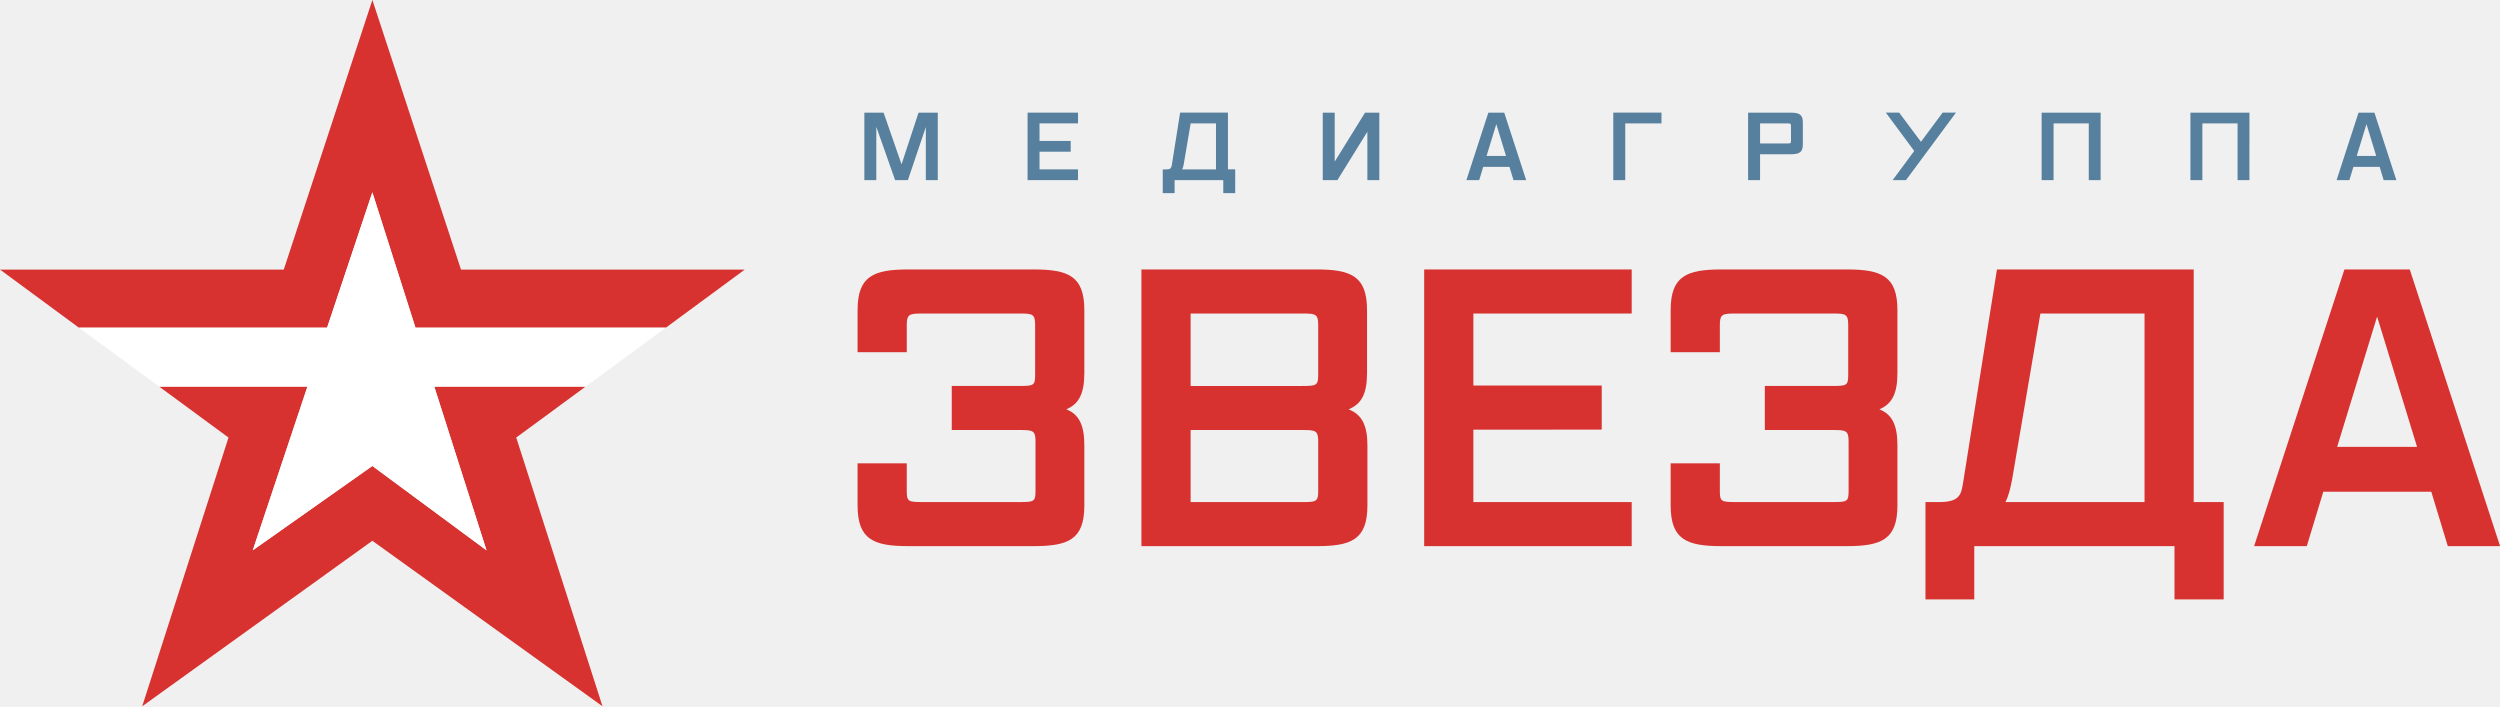
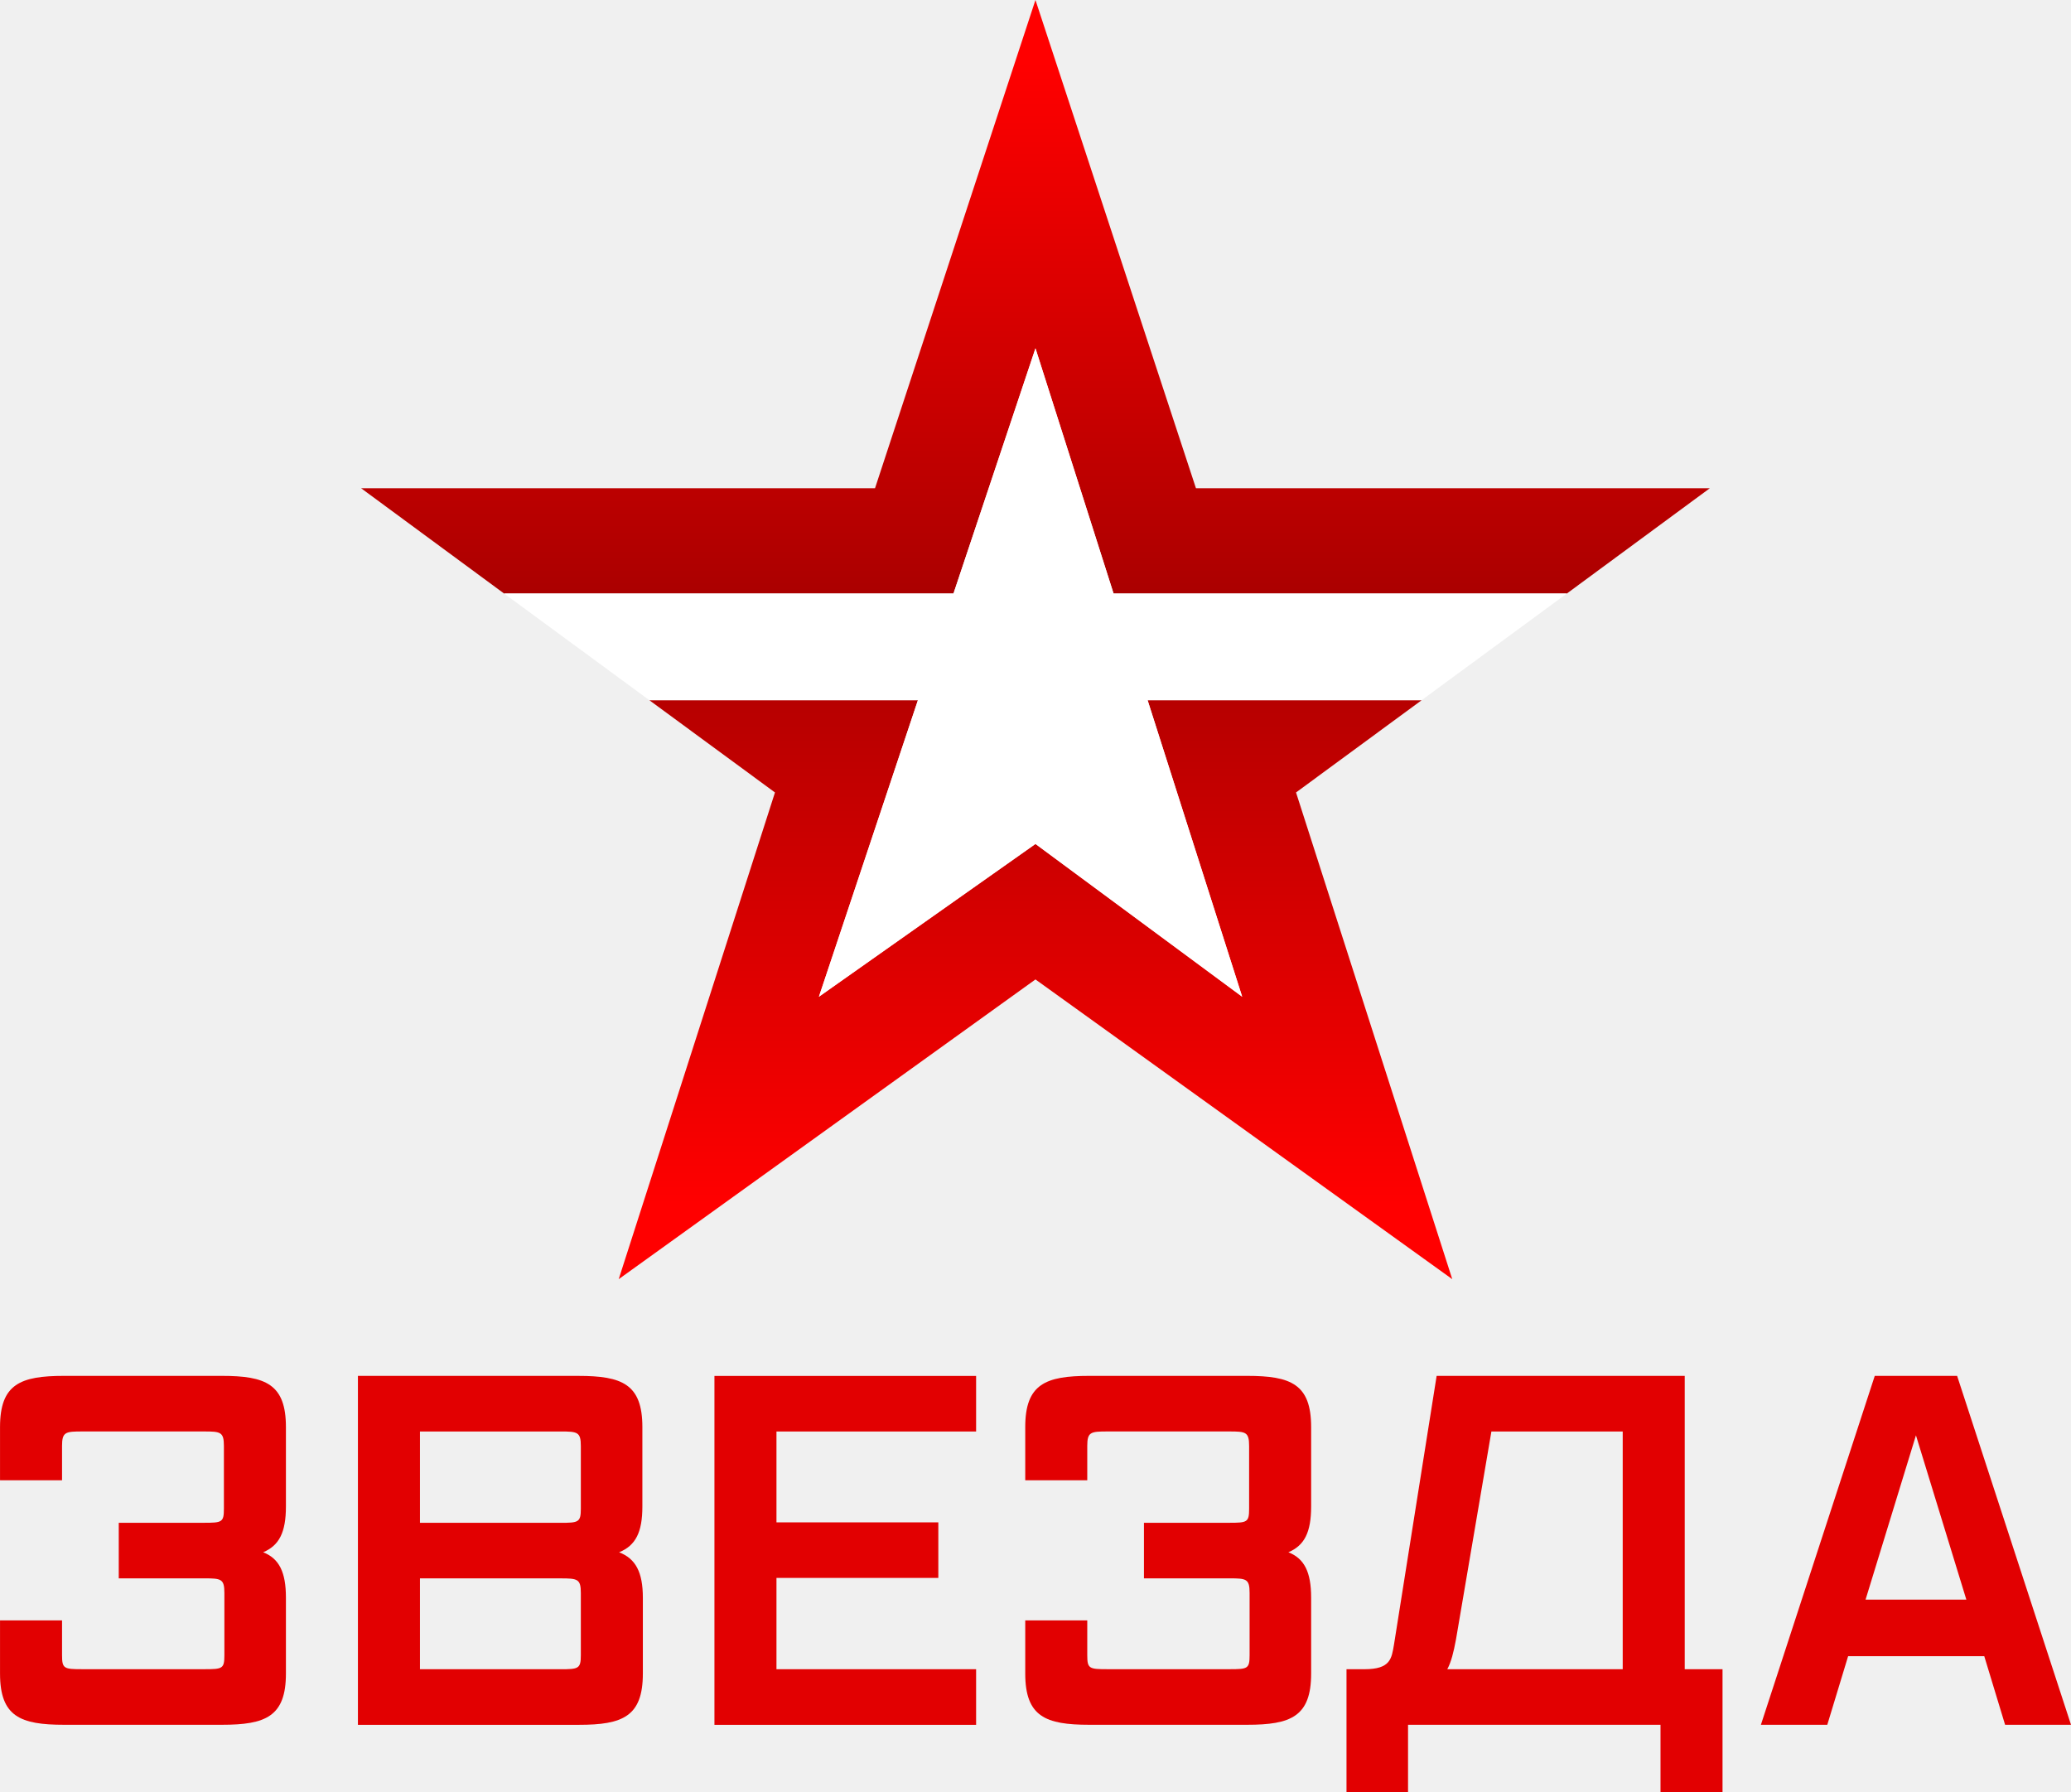
- <svg xmlns="http://www.w3.org/2000/svg" id="svg31" width="800" height="226.01" version="1.1" viewBox="0 0 800 226.01">
-   <g id="g1015" transform="matrix(3.5088 0 0 3.5088 -1.8718 -2.7002)" fill="#57809f" fill-rule="evenodd">
-     <path id="Fill-114" d="m80.453 17.196h-1.09v-6.154h1.754l1.637 4.714 1.55-4.714h1.754v6.154h-1.09v-4.841l-1.635 4.841h-1.167l-1.713-4.859z" />
-     <path id="Fill-115" d="m95.337 13.624h2.844v0.982h-2.844v1.61h3.51v0.98h-4.6v-6.154h4.6v0.98h-3.51z" />
-     <path id="Fill-116" d="m111.43 16.216v-4.194h-2.308l-0.622 3.666c-0.041 0.246-0.093 0.417-0.152 0.528zm1.754 2.165h-1.089v-1.185h-4.438v1.185h-1.082v-2.165h0.314c0.213 0 0.349-0.026 0.417-0.127 0.07-0.102 0.07-0.137 0.103-0.309l0.75-4.739h4.362v5.174h0.664z" />
-     <path id="Fill-118" transform="translate(77.77 10.355)" d="m47.467 6.841v-4.415l-2.733 4.415h-1.337v-6.154h1.09v4.467l2.768-4.467h1.302v6.154z" />
-     <path id="Fill-120" d="m137.88 14.988-0.885-2.899-0.887 2.899zm1.84 2.208h-1.158l-0.367-1.209h-2.393l-0.366 1.209h-1.168l2.002-6.154h1.448z" />
-     <path id="Fill-122" transform="translate(77.77 10.355)" d="m69.894 0.686h4.395v0.98h-3.304v5.174h-1.09z" />
-     <path id="Fill-124" d="m163.87 12.278c0-0.239-0.051-0.256-0.357-0.256h-2.462v1.833h2.462c0.331 0 0.357-0.018 0.357-0.247zm-2.82 4.919h-1.09v-6.154h3.867c0.817 0 1.125 0.178 1.125 0.903v1.987c0 0.724-0.308 0.904-1.125 0.904h-2.776z" />
-     <path id="Fill-126" transform="translate(77.77 10.355)" d="m96.59 6.841h-1.218l1.967-2.66-2.59-3.495h1.218l1.986 2.66 1.976-2.66h1.218z" />
-     <path id="Fill-128" transform="translate(77.77 10.355)" d="m114.34 6.841h-1.082v-5.174h-3.21v5.174h-1.09v-6.154h5.383z" />
-     <path id="Fill-130" transform="translate(77.77 10.355)" d="m127.91 6.841h-1.082v-5.174h-3.21v5.174h-1.09v-6.154h5.383z" />
-     <path id="Fill-132" d="m217.24 14.988-0.885-2.899-0.887 2.899zm1.84 2.208h-1.158l-0.367-1.209h-2.393l-0.366 1.209h-1.168l2.002-6.154h1.448z" />
+ <svg xmlns="http://www.w3.org/2000/svg" id="svg31" width="525.6" height="454.74" version="1.1" viewBox="0 0 525.6 454.74">
+   <defs id="defs30">
+     <linearGradient id="linearGradient912" x1="263.46" x2="263.46" y1="15.903" y2="305.72" gradientUnits="userSpaceOnUse">
+       <stop id="stop3768" stop-color="#f00" offset="0" />
+       <stop id="stop3774" stop-color="#a90000" offset=".475" />
+       <stop id="stop3770" stop-color="#f00" offset="1" />
+     </linearGradient>
+   </defs>
+   <g id="g859" transform="translate(-274.42 262.93)" fill="#e20001" fill-rule="evenodd" stroke-width="3.509">
+     <path id="Fill-134" d="m290.66 174.76c-11.066 0-16.233-2.084-16.233-12.997v-13.49h15.74v8.829c0 3.433 0.494 3.555 5.167 3.555h30.992c4.546 0 5.04-0.122 5.04-3.555v-15.823c0-3.555-0.859-3.676-5.04-3.676h-21.766v-14.103h21.644c4.546 0 5.04-0.122 5.04-3.555v-15.944c0-3.555-0.859-3.676-5.04-3.676h-30.87c-4.302 0-5.167 0.122-5.167 3.676v8.707h-15.74v-13.49c0-10.913 5.167-12.997 16.233-12.997h40.092c11.072 0 16.233 2.084 16.233 12.997v20.113c0 6.623-1.718 9.935-5.777 11.649 4.058 1.598 5.777 5.025 5.777 11.527v19.256c0 10.913-5.161 12.997-16.233 12.997z" />
+     <path id="Fill-136" d="m421.83 141.29c0-3.555-0.859-3.682-5.167-3.682h-35.66v23.06h35.66c4.552 0 5.167-0.122 5.167-3.561zm0-37.277c0-3.561-0.859-3.682-5.167-3.682h-35.66v23.181h35.66c4.552 0 5.167-0.127 5.167-3.555zm-56.572 70.758v-88.545h55.958c11.072 0 16.233 2.084 16.233 12.997v20.119c0 6.618-1.724 9.929-5.905 11.649 4.18 1.592 6.027 5.025 6.027 11.527v19.25c0 10.919-5.161 13.003-16.233 13.003z" />
+     <path id="Fill-138" d="m471.48 137.49v23.176h50.667v14.103h-66.408v-88.538h66.408v14.103h-50.667v23.054h41.078v14.103z" />
+     <path id="Fill-140" d="m550.85 174.76c-11.066 0-16.233-2.084-16.233-12.997v-13.49h15.74v8.829c0 3.433 0.494 3.555 5.167 3.555h30.992c4.546 0 5.04-0.122 5.04-3.555v-15.823c0-3.555-0.859-3.676-5.04-3.676h-21.772v-14.103h21.65c4.546 0 5.04-0.122 5.04-3.555v-15.944c0-3.555-0.859-3.676-5.04-3.676h-30.87c-4.302 0-5.167 0.122-5.167 3.676v8.707h-15.74v-13.49c0-10.913 5.167-12.997 16.233-12.997h40.092c11.072 0 16.233 2.084 16.233 12.997v20.113c0 6.623-1.718 9.935-5.777 11.649 4.058 1.598 5.777 5.025 5.777 11.527v19.256c0 10.913-5.161 12.997-16.233 12.997z" />
+     <path id="Fill-142" d="m686.25 100.33h-33.326l-8.982 52.73c-0.61 3.312-1.225 5.766-2.212 7.601h44.52zm9.591 91.485v-17.05h-64.074v17.05h-15.618v-31.153h4.552c6.642 0 6.886-2.698 7.501-6.253l10.822-68.183h62.965v74.436h9.591v31.153z" />
+     <path id="Fill-144" d="m760.67 101.31-12.79 41.695h25.581zm22.626 73.457-5.289-17.415h-34.551l-5.289 17.415h-16.849l28.896-88.538h20.907l28.902 88.538z" />
  </g>
-   <g id="g1025" transform="scale(3.5088)" fill="#d73230" fill-rule="evenodd">
-     <path id="Fill-112" d="m37.892 29.886h22.83l7.198-5.3h-25.877l-8.083-24.587-8.08 24.587h-25.879l7.198 5.3h22.633l4.128-12.347z" />
-     <path id="Fill-113" d="m20.84 39.903-7.87 24.509 20.988-15.093 20.99 15.093-7.868-24.509 6.326-4.645h-13.8l4.764 14.932-10.411-7.694-10.906 7.694 4.986-14.932h-13.525z" />
-     <path id="Fill-134" d="m82.837 49.807c-3.154 0-4.627-0.594-4.627-3.704v-3.845h4.486v2.516c0 0.978 0.141 1.013 1.473 1.013h8.833c1.296 0 1.436-0.035 1.436-1.013v-4.509c0-1.013-0.245-1.048-1.436-1.048h-6.203v-4.019h6.169c1.296 0 1.436-0.035 1.436-1.013v-4.544c0-1.013-0.245-1.048-1.436-1.048h-8.798c-1.226 0-1.473 0.035-1.473 1.048v2.482h-4.486v-3.845c0-3.11 1.473-3.704 4.627-3.704h11.426c3.155 0 4.627 0.594 4.627 3.704v5.732c0 1.888-0.49 2.831-1.646 3.32 1.157 0.455 1.646 1.432 1.646 3.285v5.488c0 3.11-1.471 3.704-4.627 3.704z" />
-     <path id="Fill-136" d="m120.22 40.266c0-1.013-0.245-1.049-1.473-1.049h-10.163v6.572h10.163c1.297 0 1.473-0.035 1.473-1.015zm0-10.624c0-1.015-0.245-1.049-1.473-1.049h-10.163v6.607h10.163c1.297 0 1.473-0.036 1.473-1.013zm-16.123 20.166v-25.235h15.948c3.155 0 4.627 0.594 4.627 3.704v5.734c0 1.886-0.491 2.83-1.683 3.32 1.191 0.454 1.718 1.432 1.718 3.285v5.486c0 3.112-1.471 3.706-4.627 3.706z" />
-     <path id="Fill-138" d="m134.37 39.183v6.605h14.44v4.019h-18.926v-25.233h18.926v4.019h-14.44v6.57h11.707v4.019z" />
-     <path id="Fill-140" d="m156.99 49.807c-3.154 0-4.627-0.594-4.627-3.704v-3.845h4.486v2.516c0 0.978 0.141 1.013 1.473 1.013h8.833c1.296 0 1.436-0.035 1.436-1.013v-4.509c0-1.013-0.245-1.048-1.436-1.048h-6.205v-4.019h6.17c1.296 0 1.436-0.035 1.436-1.013v-4.544c0-1.013-0.245-1.048-1.436-1.048h-8.798c-1.226 0-1.473 0.035-1.473 1.048v2.482h-4.486v-3.845c0-3.11 1.473-3.704 4.627-3.704h11.426c3.155 0 4.627 0.594 4.627 3.704v5.732c0 1.888-0.49 2.831-1.646 3.32 1.157 0.455 1.646 1.432 1.646 3.285v5.488c0 3.11-1.471 3.704-4.627 3.704z" />
-     <path id="Fill-142" d="m195.58 28.593h-9.498l-2.56 15.028c-0.174 0.944-0.349 1.643-0.63 2.166h12.688zm2.733 26.073v-4.859h-18.261v4.859h-4.451v-8.879h1.297c1.893 0 1.962-0.769 2.138-1.782l3.084-19.432h17.945v21.214h2.733v8.879z" />
-     <path id="Fill-144" d="m216.79 28.872-3.645 11.883h7.29zm6.448 20.935-1.507-4.963h-9.847l-1.507 4.963h-4.802l8.235-25.233h5.958l8.237 25.233z" />
+   <g id="g904" fill="url(#linearGradient912)" fill-rule="evenodd" stroke-width="5.04">
+     <path id="Fill-112" d="m282.61 150.61h115.05l36.273-26.708h-130.41l-40.735-123.91-40.718 123.91h-130.42l36.273 26.708h114.06l20.805-62.223z" />
+     <path id="Fill-113" d="m196.68 201.1-39.659 123.51 105.77-76.061 105.78 76.061-39.651-123.51 31.879-23.407h-69.545l24.007 75.25-52.466-38.774-54.961 38.774 25.124-75.25h-68.159z" />
  </g>
-   <path id="Fill-112-8" d="m132.95 104.86h80.104l-25.669 18.849h-48.421l16.715 52.395-36.53-26.996-38.266 26.996 17.493-52.395h-47.457l-25.667-18.849h79.413l14.486-43.323z" fill="#fff" fill-rule="evenodd" />
+   <path id="Fill-112-8" d="m282.61 150.61h115.05l-36.867 27.072h-69.544l24.007 75.252-52.466-38.773-54.959 38.773 25.124-75.252h-68.16l-36.864-27.072h114.06l20.805-62.222z" fill="#fff" fill-rule="evenodd" stroke-width="1.436" />
</svg>
